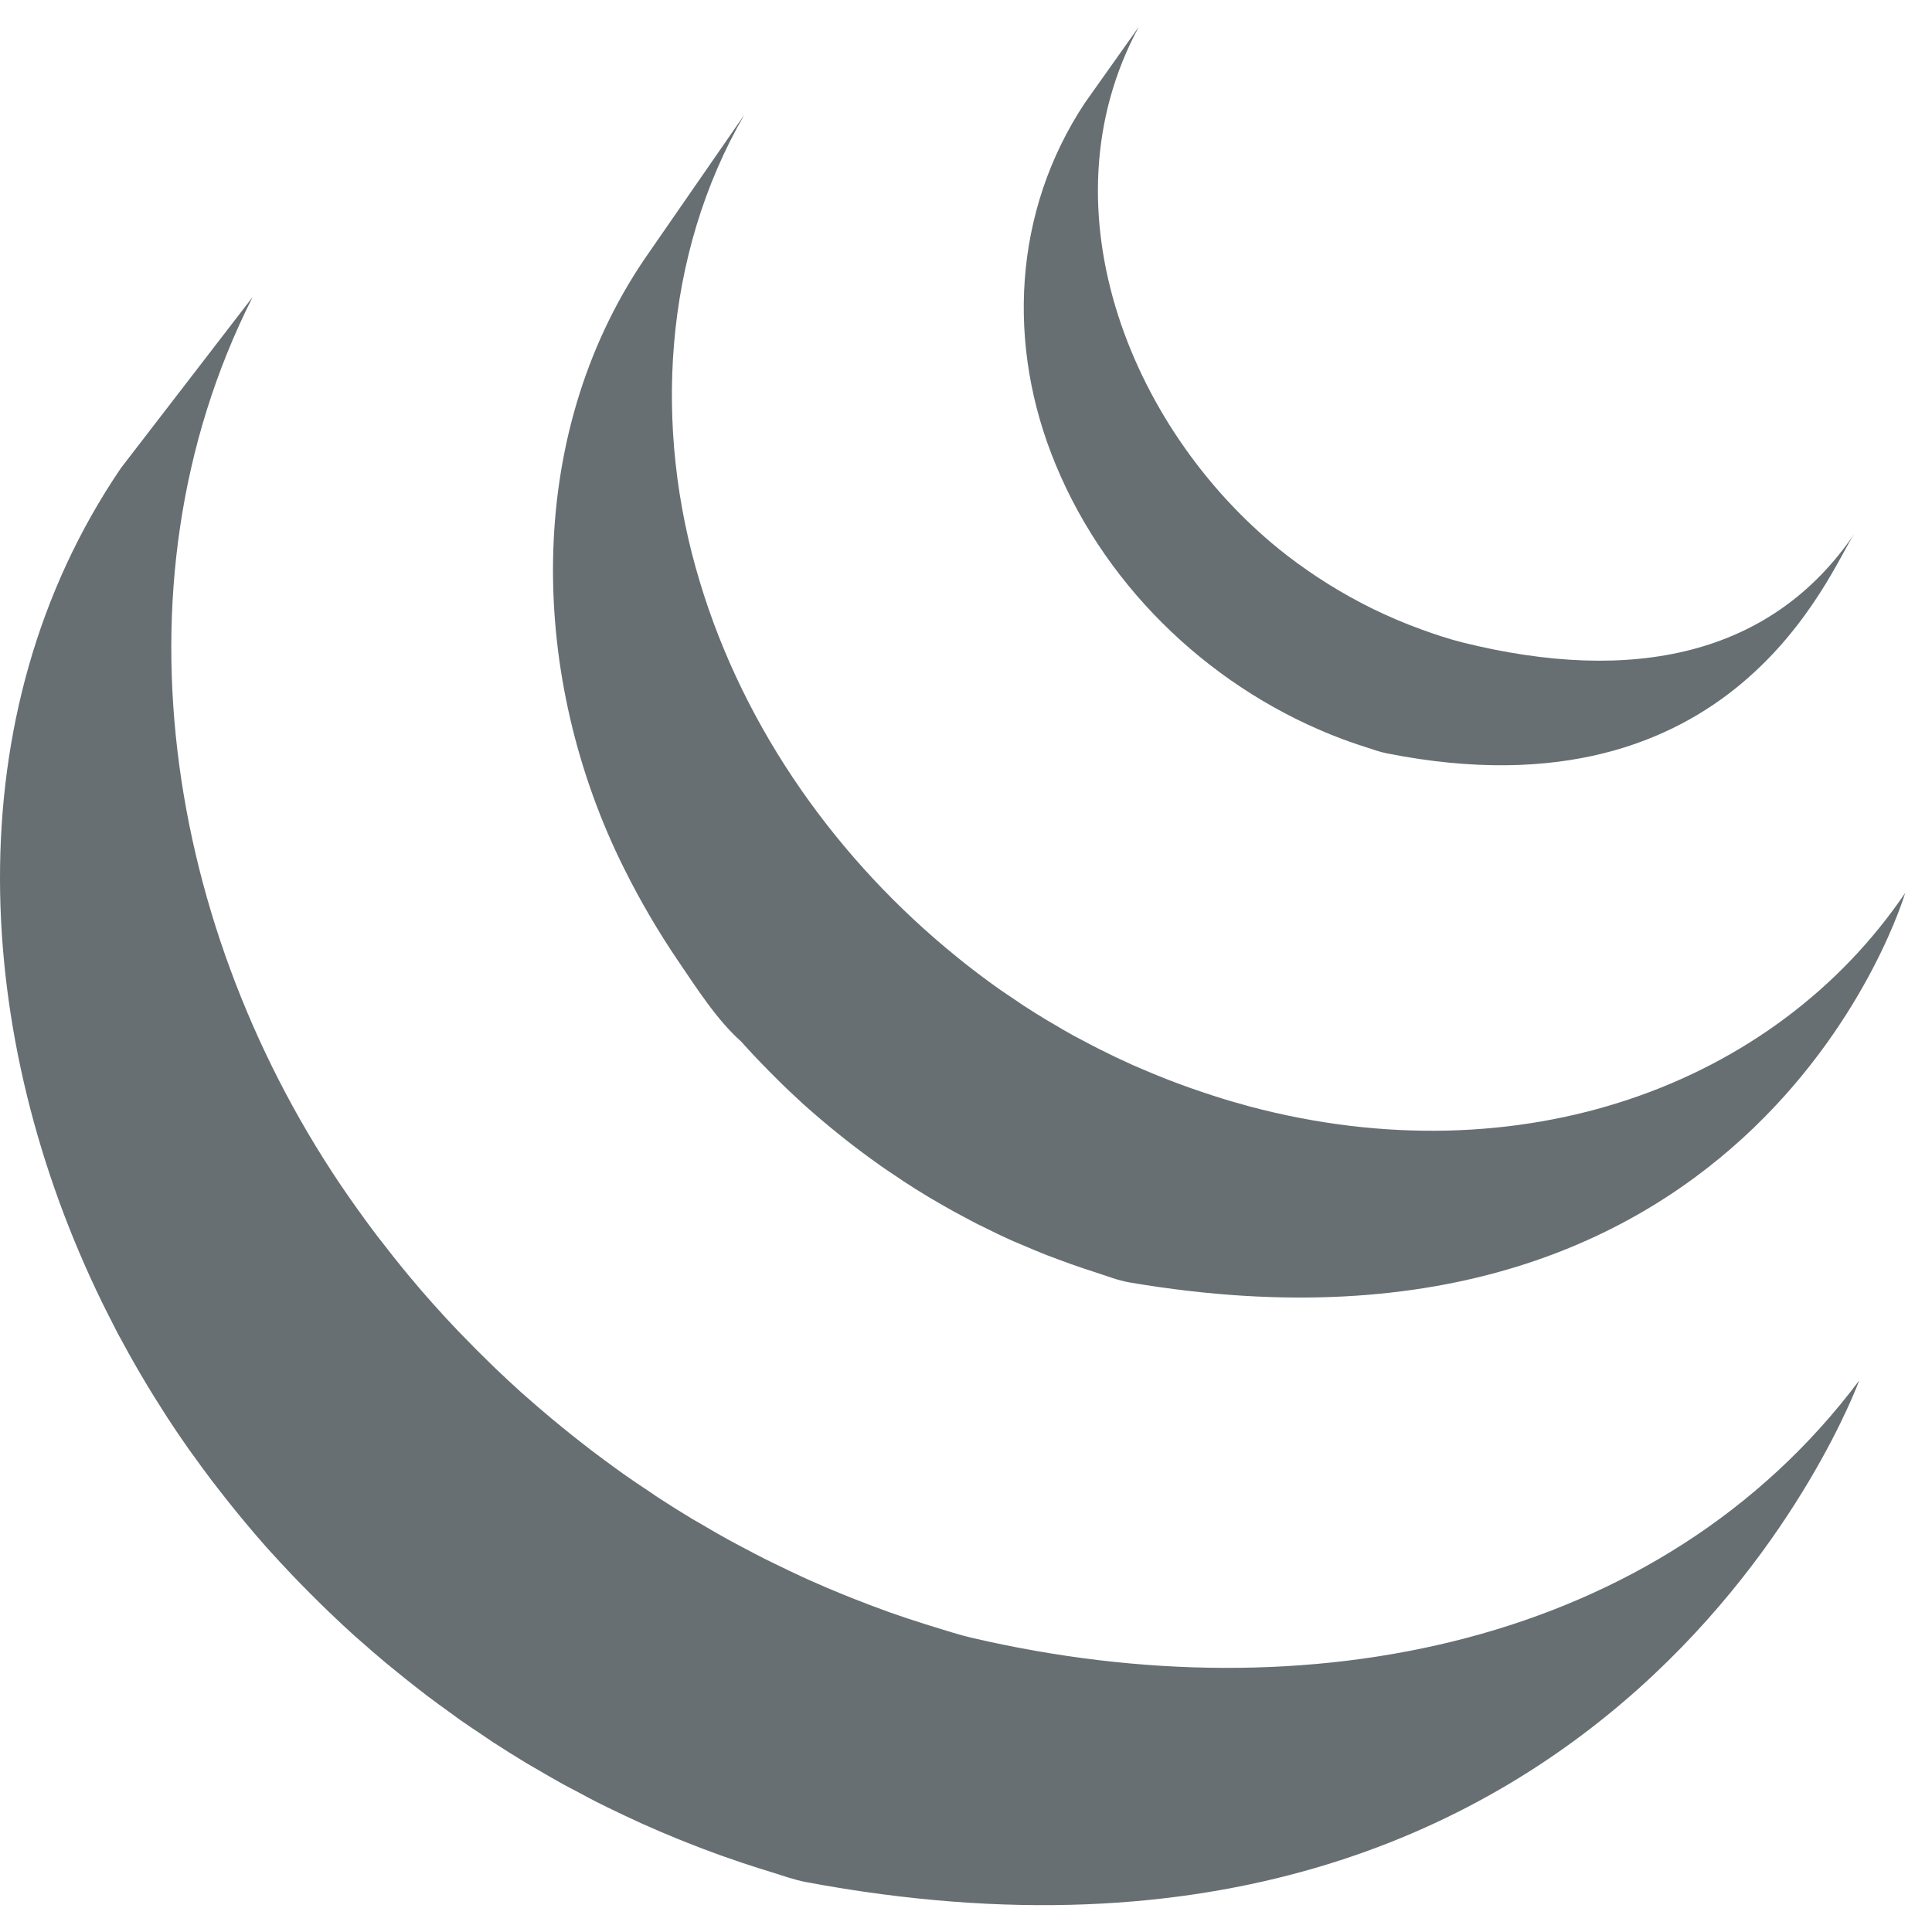
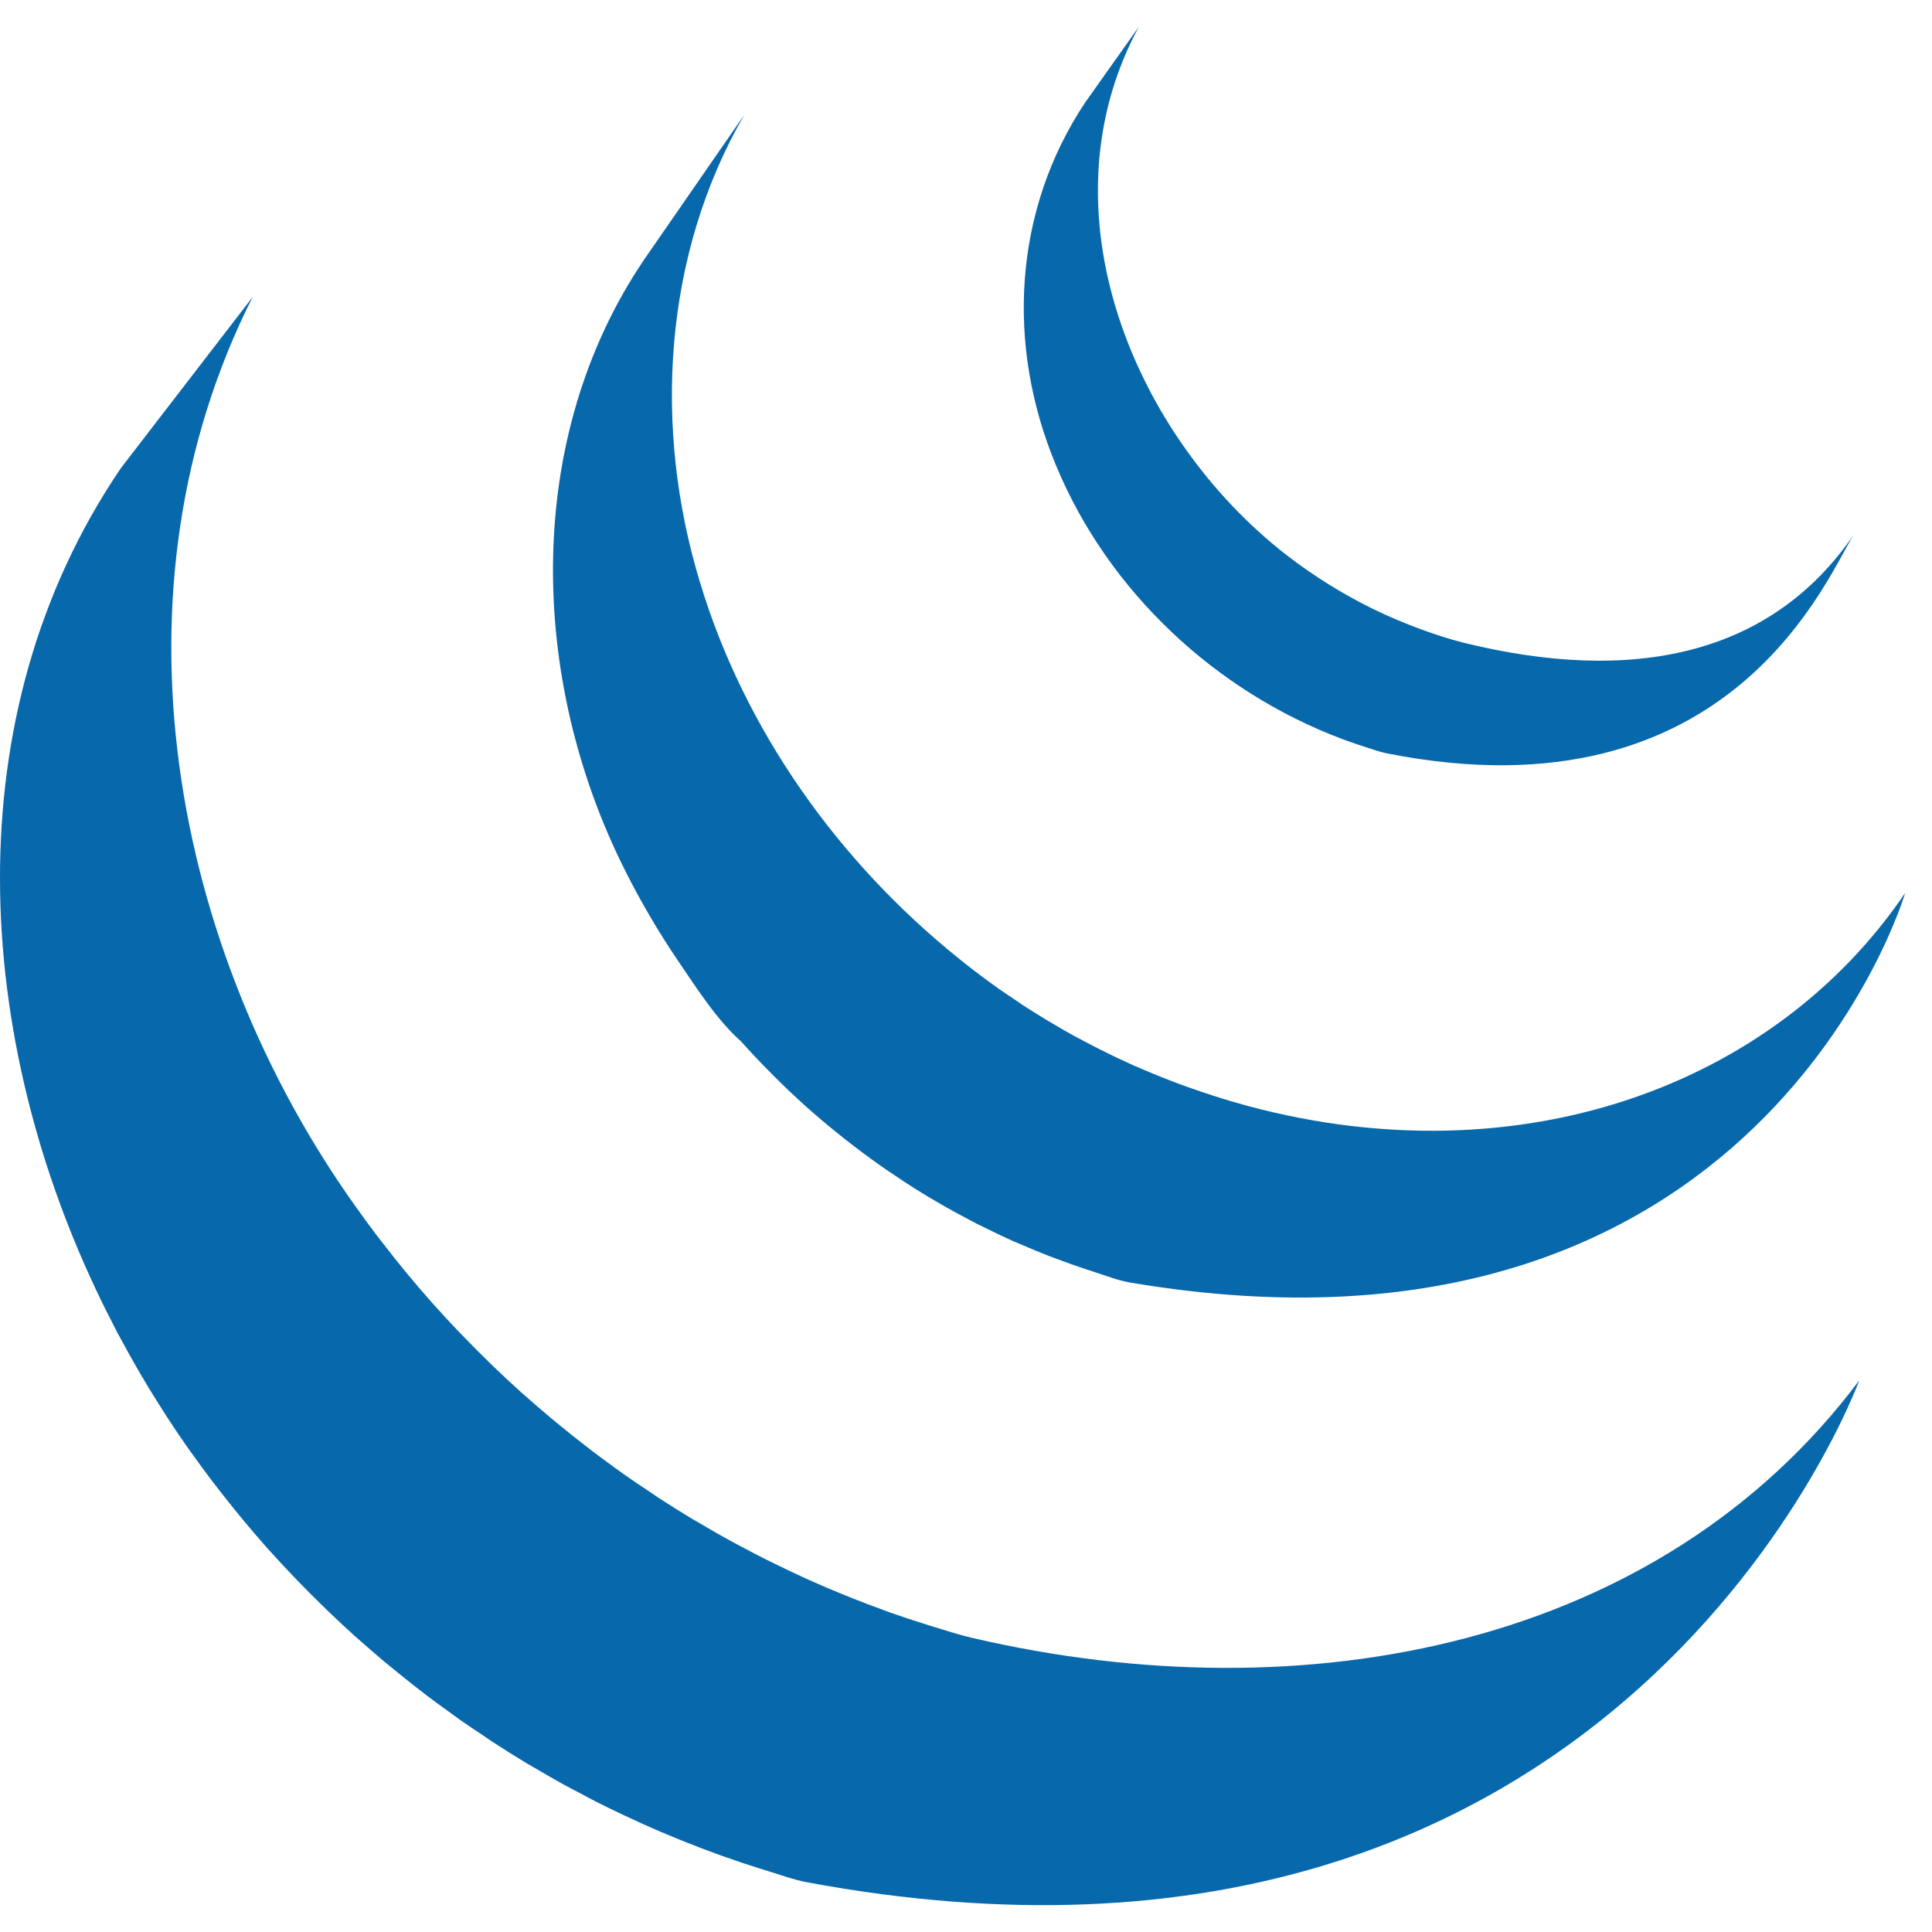
<svg xmlns="http://www.w3.org/2000/svg" width="72" height="72" viewBox="0 0 72 72" fill="none">
-   <path d="M4.509 17.44C-1.777 26.686 -0.995 38.717 3.807 48.542C3.921 48.778 4.041 49.009 4.159 49.241L4.383 49.683L4.524 49.938L4.774 50.397C4.923 50.666 5.076 50.933 5.232 51.201L5.494 51.642C5.667 51.928 5.844 52.211 6.025 52.494L6.252 52.852C6.503 53.234 6.758 53.615 7.023 53.99L7.045 54.019L7.175 54.199C7.404 54.521 7.639 54.84 7.877 55.155L8.142 55.499C8.354 55.773 8.57 56.044 8.79 56.315L9.038 56.618C9.334 56.975 9.635 57.328 9.942 57.675L9.961 57.694L9.996 57.734C10.297 58.069 10.604 58.399 10.915 58.725L11.209 59.029C11.45 59.278 11.695 59.522 11.943 59.765L12.243 60.057C12.574 60.376 12.908 60.689 13.248 60.994L13.264 61.007L13.439 61.16C13.74 61.426 14.045 61.69 14.353 61.949L14.732 62.258C14.983 62.464 15.237 62.667 15.493 62.867L15.9 63.183C16.183 63.396 16.467 63.606 16.754 63.81L17.065 64.036L17.151 64.099C17.423 64.29 17.702 64.475 17.981 64.66L18.34 64.905C18.767 65.182 19.201 65.455 19.639 65.72L19.998 65.927C20.32 66.117 20.644 66.303 20.972 66.486C21.15 66.584 21.333 66.677 21.512 66.771C21.744 66.895 21.974 67.021 22.21 67.142L22.371 67.222L22.657 67.363C23.022 67.541 23.39 67.717 23.762 67.886L23.996 67.993C24.423 68.184 24.853 68.367 25.286 68.542L25.6 68.669C26.001 68.827 26.408 68.983 26.817 69.13L26.97 69.184C27.418 69.345 27.871 69.494 28.326 69.639L28.654 69.739C29.118 69.882 29.577 70.053 30.055 70.143C60.456 75.817 69.287 51.447 69.287 51.447C61.87 61.336 48.705 63.944 36.232 61.04C35.759 60.931 35.301 60.78 34.84 60.64L34.493 60.532C34.044 60.391 33.597 60.243 33.152 60.086L32.968 60.018C32.572 59.874 32.178 59.725 31.786 59.569L31.454 59.436C31.026 59.262 30.599 59.082 30.178 58.893L29.924 58.777C29.563 58.61 29.204 58.439 28.847 58.264L28.536 58.112C28.256 57.972 27.979 57.824 27.703 57.678C27.518 57.578 27.33 57.484 27.147 57.381C26.811 57.196 26.479 57.005 26.149 56.808L25.812 56.615C25.375 56.351 24.942 56.079 24.513 55.8L24.163 55.561C23.851 55.357 23.542 55.147 23.237 54.932L22.94 54.718C22.646 54.505 22.355 54.29 22.066 54.071L21.679 53.771C21.413 53.565 21.15 53.354 20.89 53.14L20.538 52.851C20.207 52.573 19.879 52.291 19.555 52.004L19.448 51.911C19.099 51.596 18.755 51.276 18.415 50.95L18.124 50.664C17.872 50.419 17.625 50.172 17.382 49.919L17.091 49.622C16.782 49.299 16.479 48.97 16.18 48.636L16.135 48.587C15.821 48.235 15.513 47.876 15.211 47.512L14.97 47.218C14.744 46.94 14.523 46.66 14.305 46.377L14.061 46.066C13.8 45.721 13.544 45.372 13.293 45.02C6.369 35.352 3.88 22.019 9.415 11.069M24.022 9.649C19.476 16.345 19.723 25.308 23.269 32.388C23.863 33.579 24.535 34.726 25.28 35.823C25.961 36.823 26.716 38.011 27.62 38.814C27.951 39.185 28.291 39.546 28.641 39.898L28.91 40.169C29.249 40.508 29.596 40.838 29.951 41.16L29.994 41.197L30.004 41.207C30.401 41.561 30.807 41.905 31.221 42.238L31.497 42.459C31.913 42.787 32.338 43.104 32.77 43.41L32.807 43.438C32.998 43.574 33.193 43.7 33.388 43.831L33.663 44.017C33.973 44.22 34.287 44.418 34.606 44.609L34.74 44.688C35.016 44.85 35.294 45.01 35.574 45.165L35.871 45.323C36.064 45.426 36.257 45.532 36.454 45.632L36.542 45.673C36.943 45.875 37.347 46.07 37.76 46.254L38.029 46.367C38.359 46.51 38.692 46.65 39.026 46.781L39.454 46.941C39.758 47.057 40.062 47.162 40.37 47.267L40.784 47.403C41.221 47.542 41.653 47.718 42.109 47.795C65.581 51.775 71 33.279 71 33.279C66.115 40.479 56.655 43.914 46.561 41.232C46.115 41.112 45.671 40.981 45.231 40.839L44.832 40.707C44.52 40.604 44.21 40.494 43.902 40.379L43.483 40.219C43.147 40.087 42.813 39.95 42.482 39.806L42.212 39.69C41.8 39.506 41.391 39.311 40.988 39.107C40.781 39.004 40.578 38.895 40.374 38.787L40.019 38.6C39.758 38.456 39.499 38.306 39.242 38.151L39.056 38.044C38.739 37.854 38.425 37.658 38.115 37.456L37.832 37.262C37.627 37.127 37.424 36.989 37.222 36.849C36.792 36.543 36.369 36.227 35.954 35.9L35.668 35.669C31.25 32.1 27.747 27.22 26.082 21.687C24.337 15.95 24.713 9.509 27.737 4.281M40.434 3.829C37.754 7.866 37.491 12.879 39.351 17.336C41.312 22.069 45.33 25.78 50.02 27.541C50.213 27.614 50.407 27.679 50.603 27.747L50.86 27.831C51.136 27.92 51.41 28.023 51.696 28.078C64.656 30.641 68.172 21.272 69.107 19.892C66.028 24.43 60.853 25.519 54.503 23.942C54.002 23.817 53.451 23.632 52.967 23.456C52.346 23.23 51.737 22.972 51.143 22.681C50.015 22.125 48.943 21.456 47.944 20.684C42.262 16.271 38.733 7.854 42.44 1" fill="#676F73" />
+   <path d="M4.509 17.44C-1.777 26.686 -0.995 38.717 3.807 48.542C3.921 48.778 4.041 49.009 4.159 49.241L4.383 49.683L4.524 49.938L4.774 50.397C4.923 50.666 5.076 50.933 5.232 51.201L5.494 51.642C5.667 51.928 5.844 52.211 6.025 52.494L6.252 52.852C6.503 53.234 6.758 53.615 7.023 53.99L7.045 54.019L7.175 54.199C7.404 54.521 7.639 54.84 7.877 55.155L8.142 55.499C8.354 55.773 8.57 56.044 8.79 56.315L9.038 56.618C9.334 56.975 9.635 57.328 9.942 57.675L9.961 57.694L9.996 57.734C10.297 58.069 10.604 58.399 10.915 58.725L11.209 59.029C11.45 59.278 11.695 59.522 11.943 59.765L12.243 60.057C12.574 60.376 12.908 60.689 13.248 60.994L13.264 61.007L13.439 61.16C13.74 61.426 14.045 61.69 14.353 61.949L14.732 62.258C14.983 62.464 15.237 62.667 15.493 62.867L15.9 63.183C16.183 63.396 16.467 63.606 16.754 63.81L17.065 64.036L17.151 64.099C17.423 64.29 17.702 64.475 17.981 64.66L18.34 64.905C18.767 65.182 19.201 65.455 19.639 65.72L19.998 65.927C20.32 66.117 20.644 66.303 20.972 66.486C21.15 66.584 21.333 66.677 21.512 66.771C21.744 66.895 21.974 67.021 22.21 67.142L22.371 67.222L22.657 67.363C23.022 67.541 23.39 67.717 23.762 67.886L23.996 67.993C24.423 68.184 24.853 68.367 25.286 68.542L25.6 68.669C26.001 68.827 26.408 68.983 26.817 69.13L26.97 69.184C27.418 69.345 27.871 69.494 28.326 69.639L28.654 69.739C29.118 69.882 29.577 70.053 30.055 70.143C60.456 75.817 69.287 51.447 69.287 51.447C61.87 61.336 48.705 63.944 36.232 61.04C35.759 60.931 35.301 60.78 34.84 60.64L34.493 60.532C34.044 60.391 33.597 60.243 33.152 60.086L32.968 60.018C32.572 59.874 32.178 59.725 31.786 59.569L31.454 59.436C31.026 59.262 30.599 59.082 30.178 58.893L29.924 58.777C29.563 58.61 29.204 58.439 28.847 58.264L28.536 58.112C28.256 57.972 27.979 57.824 27.703 57.678C27.518 57.578 27.33 57.484 27.147 57.381C26.811 57.196 26.479 57.005 26.149 56.808L25.812 56.615C25.375 56.351 24.942 56.079 24.513 55.8L24.163 55.561C23.851 55.357 23.542 55.147 23.237 54.932L22.94 54.718C22.646 54.505 22.355 54.29 22.066 54.071L21.679 53.771C21.413 53.565 21.15 53.354 20.89 53.14L20.538 52.851C20.207 52.573 19.879 52.291 19.555 52.004L19.448 51.911C19.099 51.596 18.755 51.276 18.415 50.95L18.124 50.664C17.872 50.419 17.625 50.172 17.382 49.919L17.091 49.622C16.782 49.299 16.479 48.97 16.18 48.636L16.135 48.587C15.821 48.235 15.513 47.876 15.211 47.512L14.97 47.218C14.744 46.94 14.523 46.66 14.305 46.377L14.061 46.066C13.8 45.721 13.544 45.372 13.293 45.02C6.369 35.352 3.88 22.019 9.415 11.069M24.022 9.649C19.476 16.345 19.723 25.308 23.269 32.388C23.863 33.579 24.535 34.726 25.28 35.823C25.961 36.823 26.716 38.011 27.62 38.814C27.951 39.185 28.291 39.546 28.641 39.898L28.91 40.169C29.249 40.508 29.596 40.838 29.951 41.16L29.994 41.197L30.004 41.207C30.401 41.561 30.807 41.905 31.221 42.238L31.497 42.459C31.913 42.787 32.338 43.104 32.77 43.41L32.807 43.438C32.998 43.574 33.193 43.7 33.388 43.831L33.663 44.017C33.973 44.22 34.287 44.418 34.606 44.609L34.74 44.688C35.016 44.85 35.294 45.01 35.574 45.165L35.871 45.323C36.064 45.426 36.257 45.532 36.454 45.632L36.542 45.673C36.943 45.875 37.347 46.07 37.76 46.254L38.029 46.367C38.359 46.51 38.692 46.65 39.026 46.781L39.454 46.941C39.758 47.057 40.062 47.162 40.37 47.267L40.784 47.403C41.221 47.542 41.653 47.718 42.109 47.795C65.581 51.775 71 33.279 71 33.279C66.115 40.479 56.655 43.914 46.561 41.232C46.115 41.112 45.671 40.981 45.231 40.839L44.832 40.707C44.52 40.604 44.21 40.494 43.902 40.379L43.483 40.219C43.147 40.087 42.813 39.95 42.482 39.806L42.212 39.69C41.8 39.506 41.391 39.311 40.988 39.107C40.781 39.004 40.578 38.895 40.374 38.787L40.019 38.6C39.758 38.456 39.499 38.306 39.242 38.151L39.056 38.044C38.739 37.854 38.425 37.658 38.115 37.456L37.832 37.262C37.627 37.127 37.424 36.989 37.222 36.849C36.792 36.543 36.369 36.227 35.954 35.9L35.668 35.669C31.25 32.1 27.747 27.22 26.082 21.687C24.337 15.95 24.713 9.509 27.737 4.281M40.434 3.829C37.754 7.866 37.491 12.879 39.351 17.336C41.312 22.069 45.33 25.78 50.02 27.541C50.213 27.614 50.407 27.679 50.603 27.747L50.86 27.831C51.136 27.92 51.41 28.023 51.696 28.078C64.656 30.641 68.172 21.272 69.107 19.892C66.028 24.43 60.853 25.519 54.503 23.942C54.002 23.817 53.451 23.632 52.967 23.456C52.346 23.23 51.737 22.972 51.143 22.681C50.015 22.125 48.943 21.456 47.944 20.684C42.262 16.271 38.733 7.854 42.44 1" fill="#0868AC" />
</svg>
